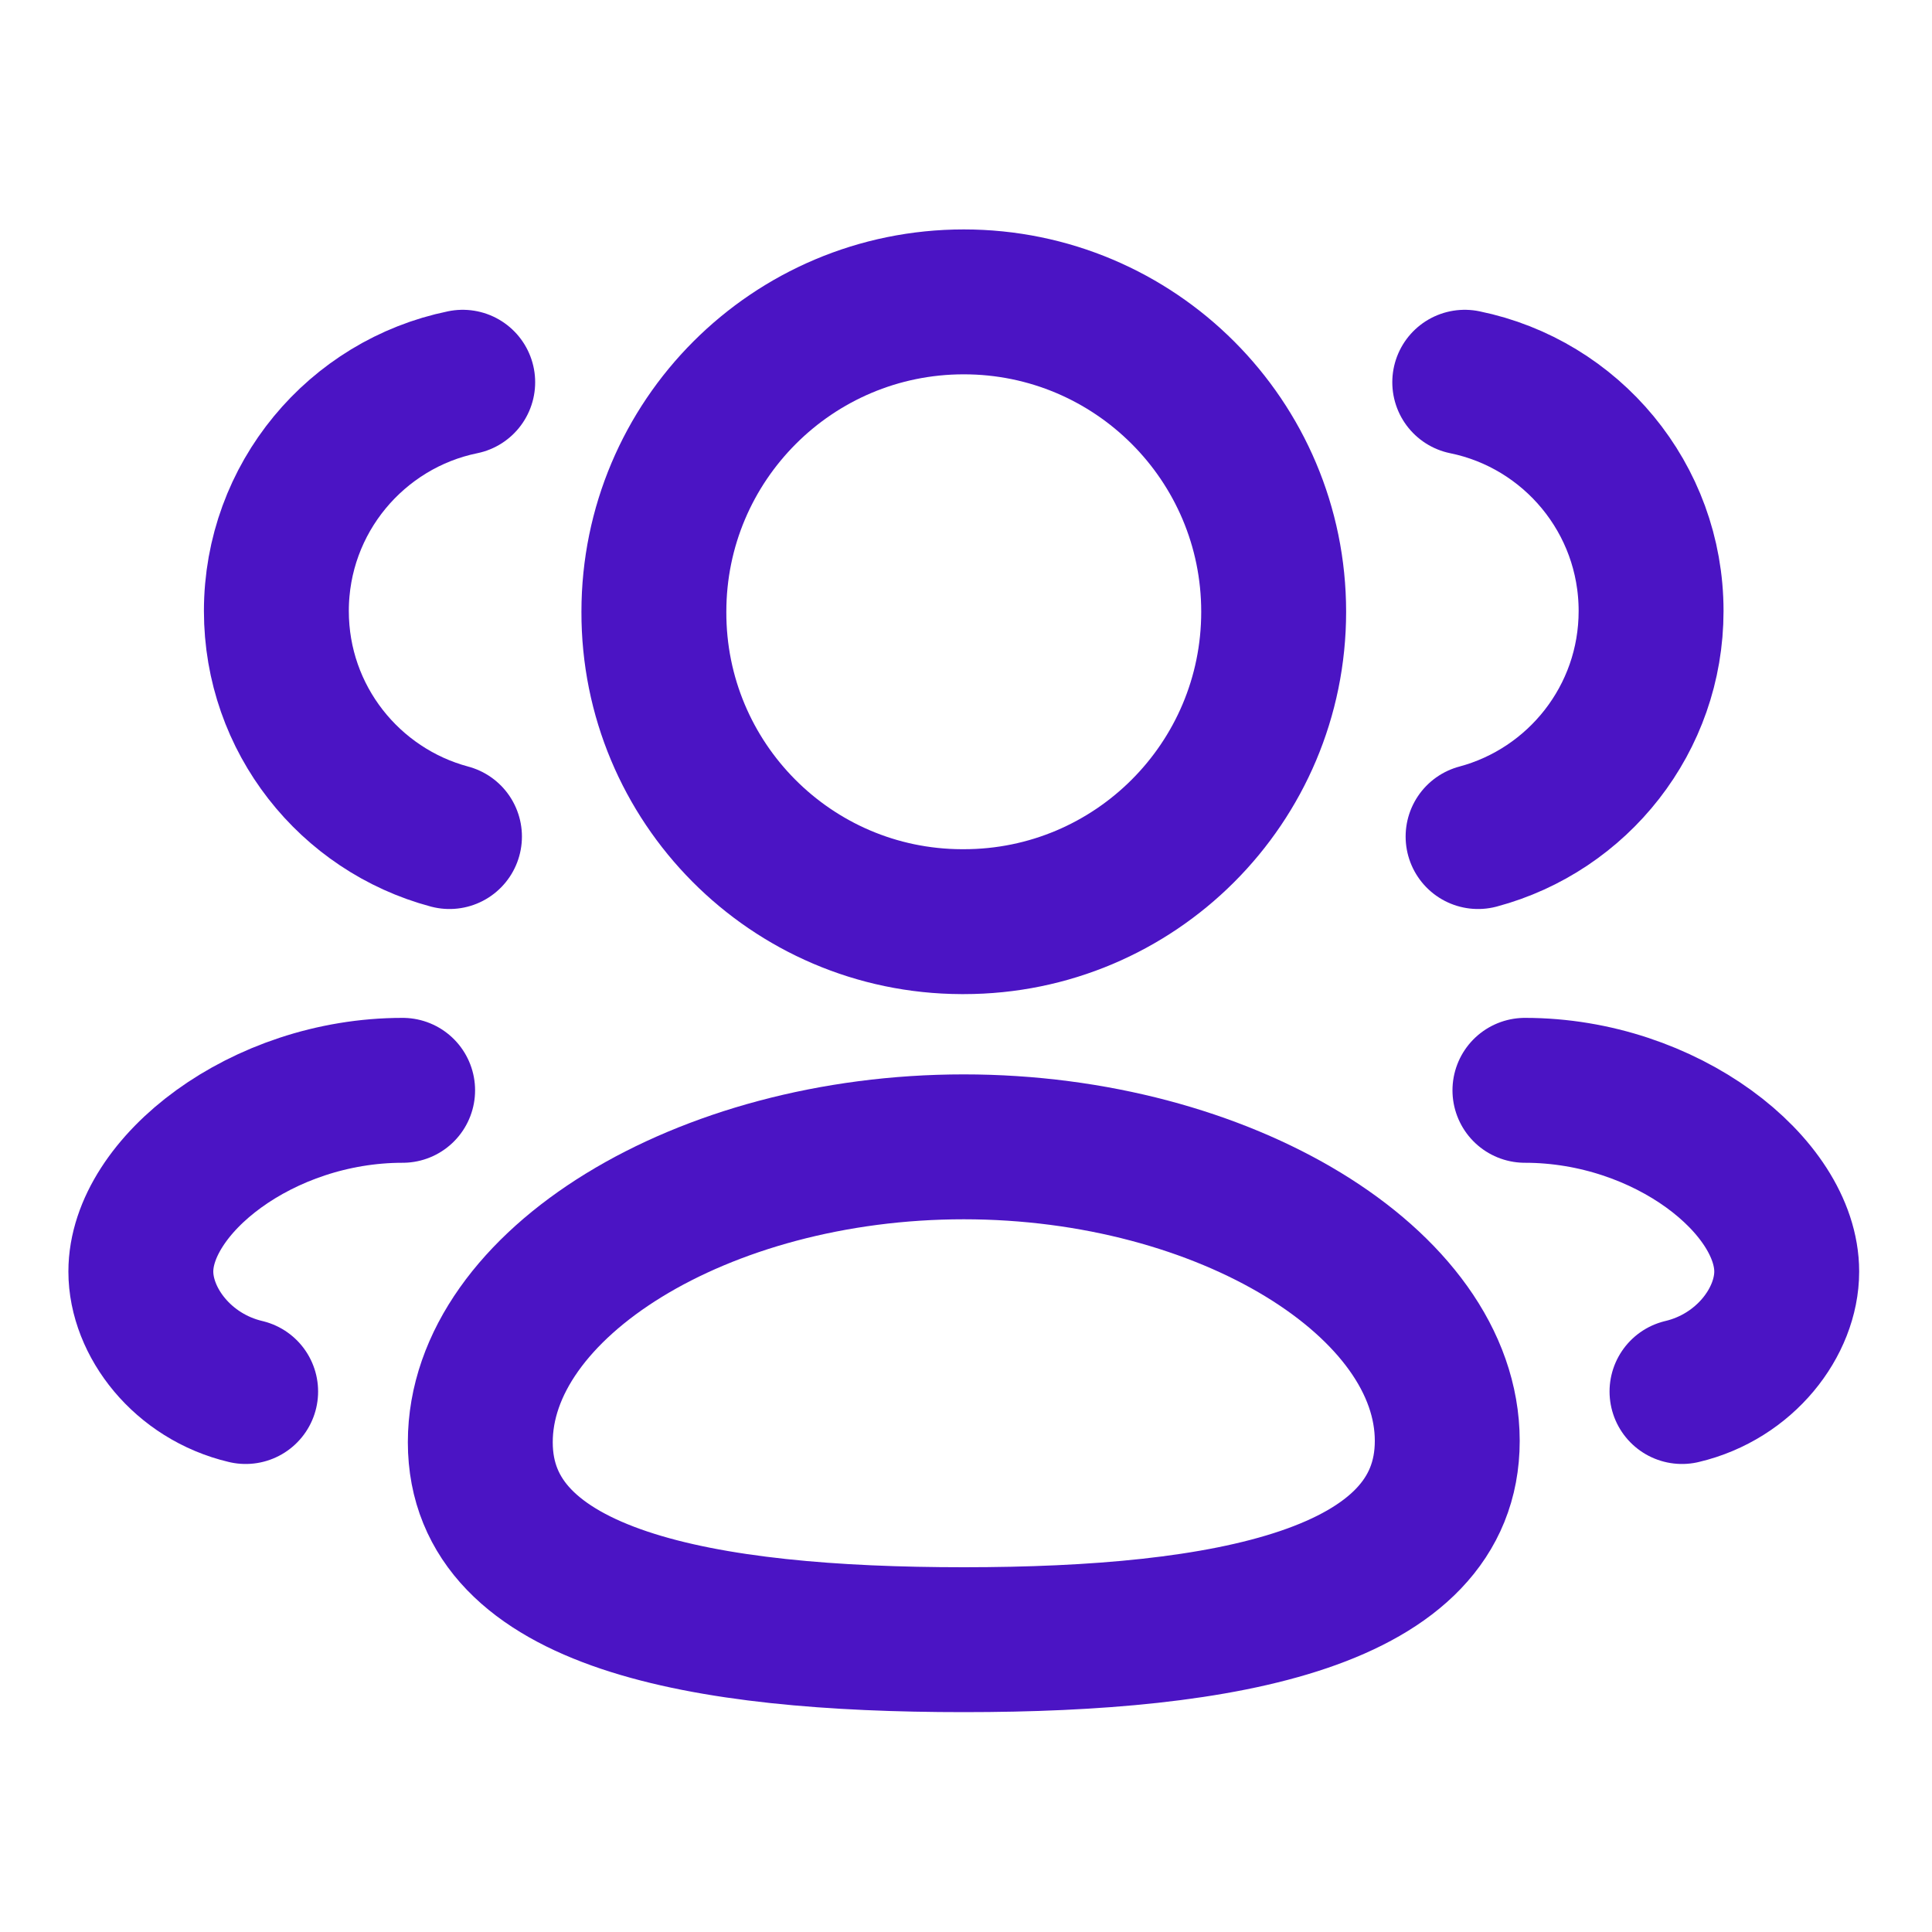
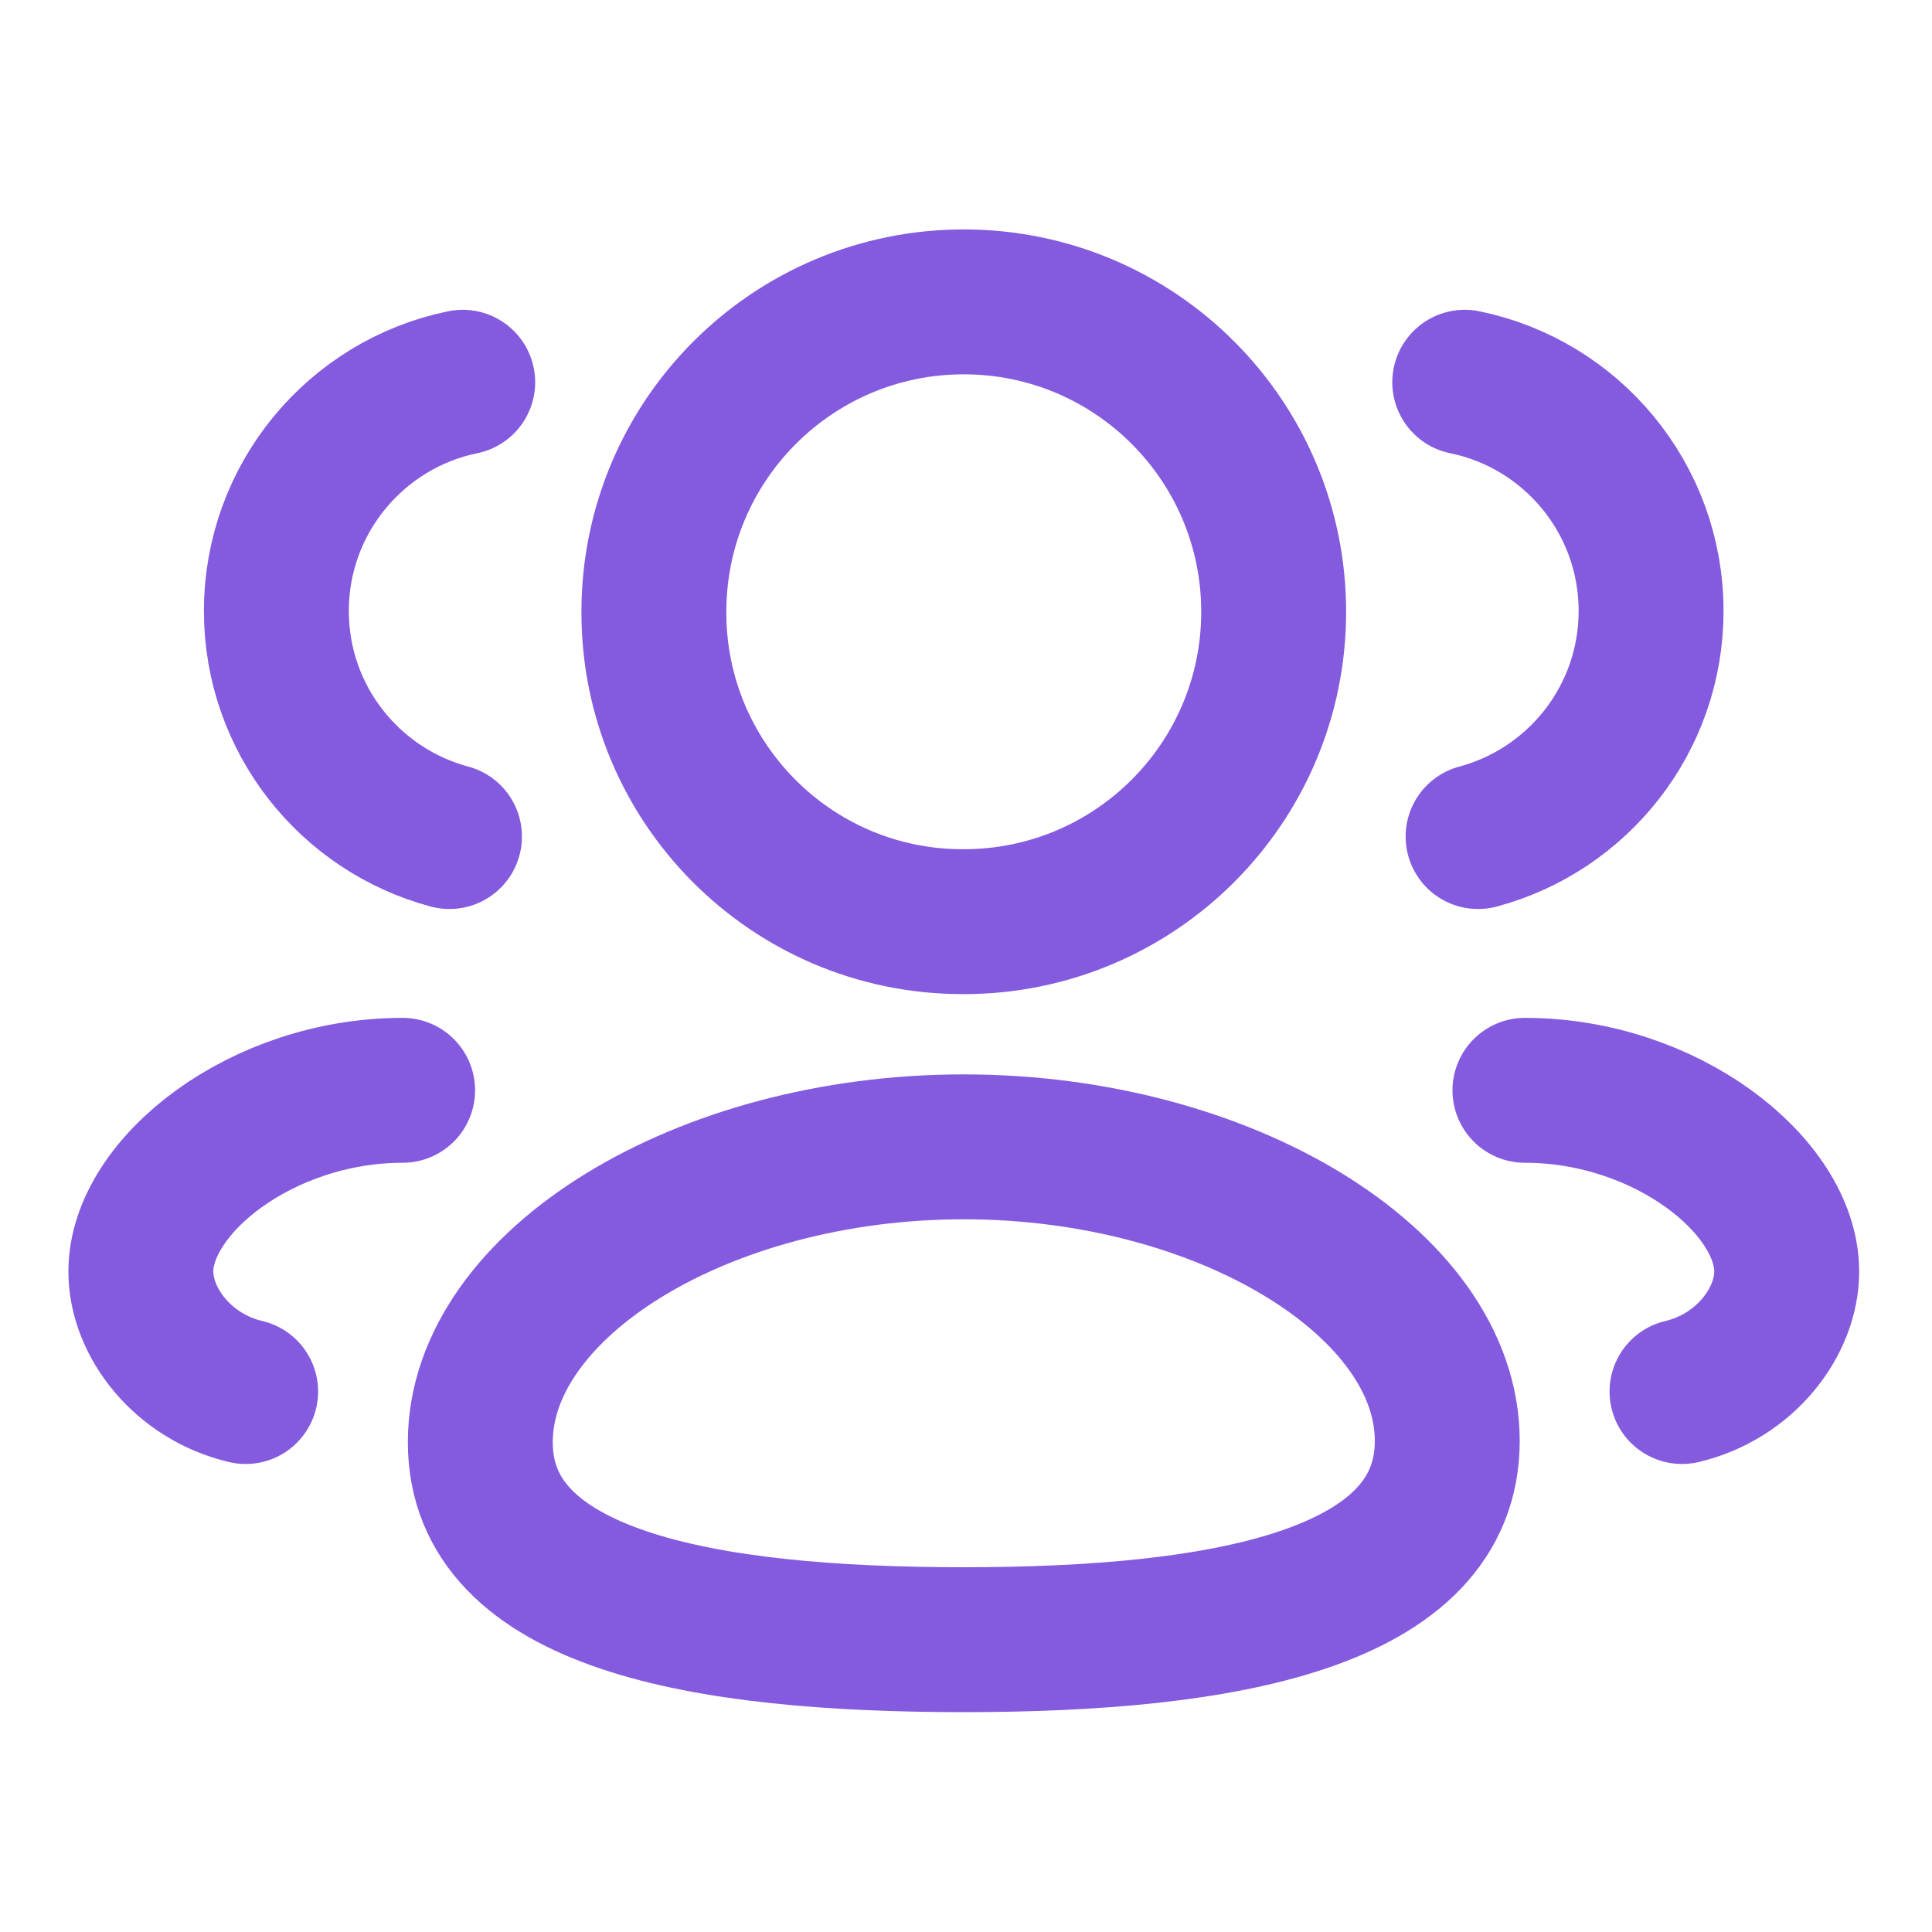
<svg xmlns="http://www.w3.org/2000/svg" width="20" height="20" viewBox="0 0 20 20" fill="none">
-   <path fill-rule="evenodd" clip-rule="evenodd" d="M9.977 16.974C7.278 16.974 4.972 16.565 4.972 14.93C4.972 13.295 7.263 11.872 9.977 11.872C12.676 11.872 14.982 13.282 14.982 14.916C14.982 16.55 12.691 16.974 9.977 16.974Z" stroke="#4b14c4" stroke-width="1.5" stroke-linecap="round" stroke-linejoin="round" />
-   <path fill-rule="evenodd" clip-rule="evenodd" d="M9.977 9.541C11.749 9.541 13.185 8.105 13.185 6.333C13.185 4.562 11.749 3.125 9.977 3.125C8.205 3.125 6.769 4.562 6.769 6.333C6.764 8.098 8.189 9.535 9.954 9.541H9.977Z" stroke="#4b14c4" stroke-width="1.5" stroke-linecap="round" stroke-linejoin="round" />
-   <path d="M15.301 8.66C16.332 8.384 17.092 7.444 17.092 6.325C17.092 5.157 16.265 4.182 15.163 3.957" stroke="#4b14c4" stroke-width="1.5" stroke-linecap="round" stroke-linejoin="round" />
-   <path d="M15.786 11.287C17.248 11.287 18.496 12.278 18.496 13.163C18.496 13.684 18.065 14.251 17.412 14.405" stroke="#4b14c4" stroke-width="1.5" stroke-linecap="round" stroke-linejoin="round" />
-   <path d="M4.653 8.66C3.621 8.384 2.861 7.444 2.861 6.325C2.861 5.157 3.69 4.182 4.79 3.957" stroke="#4b14c4" stroke-width="1.5" stroke-linecap="round" stroke-linejoin="round" />
-   <path d="M4.168 11.287C2.706 11.287 1.458 12.278 1.458 13.163C1.458 13.684 1.889 14.251 2.543 14.405" stroke="#4b14c4" stroke-width="1.5" stroke-linecap="round" stroke-linejoin="round" />
+   <path fill-rule="evenodd" clip-rule="evenodd" d="M9.977 16.974C7.278 16.974 4.972 16.565 4.972 14.93C4.972 13.295 7.263 11.872 9.977 11.872C12.676 11.872 14.982 13.282 14.982 14.916C14.982 16.55 12.691 16.974 9.977 16.974Z" stroke="#845ADF" stroke-width="1.5" stroke-linecap="round" stroke-linejoin="round" />
+   <path fill-rule="evenodd" clip-rule="evenodd" d="M9.977 9.541C11.749 9.541 13.185 8.105 13.185 6.333C13.185 4.562 11.749 3.125 9.977 3.125C8.205 3.125 6.769 4.562 6.769 6.333C6.764 8.098 8.189 9.535 9.954 9.541H9.977Z" stroke="#845ADF" stroke-width="1.5" stroke-linecap="round" stroke-linejoin="round" />
+   <path d="M15.301 8.66C16.332 8.384 17.092 7.444 17.092 6.325C17.092 5.157 16.265 4.182 15.163 3.957" stroke="#845ADF" stroke-width="1.5" stroke-linecap="round" stroke-linejoin="round" />
+   <path d="M15.786 11.287C17.248 11.287 18.496 12.278 18.496 13.163C18.496 13.684 18.065 14.251 17.412 14.405" stroke="#845ADF" stroke-width="1.5" stroke-linecap="round" stroke-linejoin="round" />
+   <path d="M4.653 8.66C3.621 8.384 2.861 7.444 2.861 6.325C2.861 5.157 3.69 4.182 4.79 3.957" stroke="#845ADF" stroke-width="1.5" stroke-linecap="round" stroke-linejoin="round" />
+   <path d="M4.168 11.287C2.706 11.287 1.458 12.278 1.458 13.163C1.458 13.684 1.889 14.251 2.543 14.405" stroke="#845ADF" stroke-width="1.5" stroke-linecap="round" stroke-linejoin="round" />
</svg>
